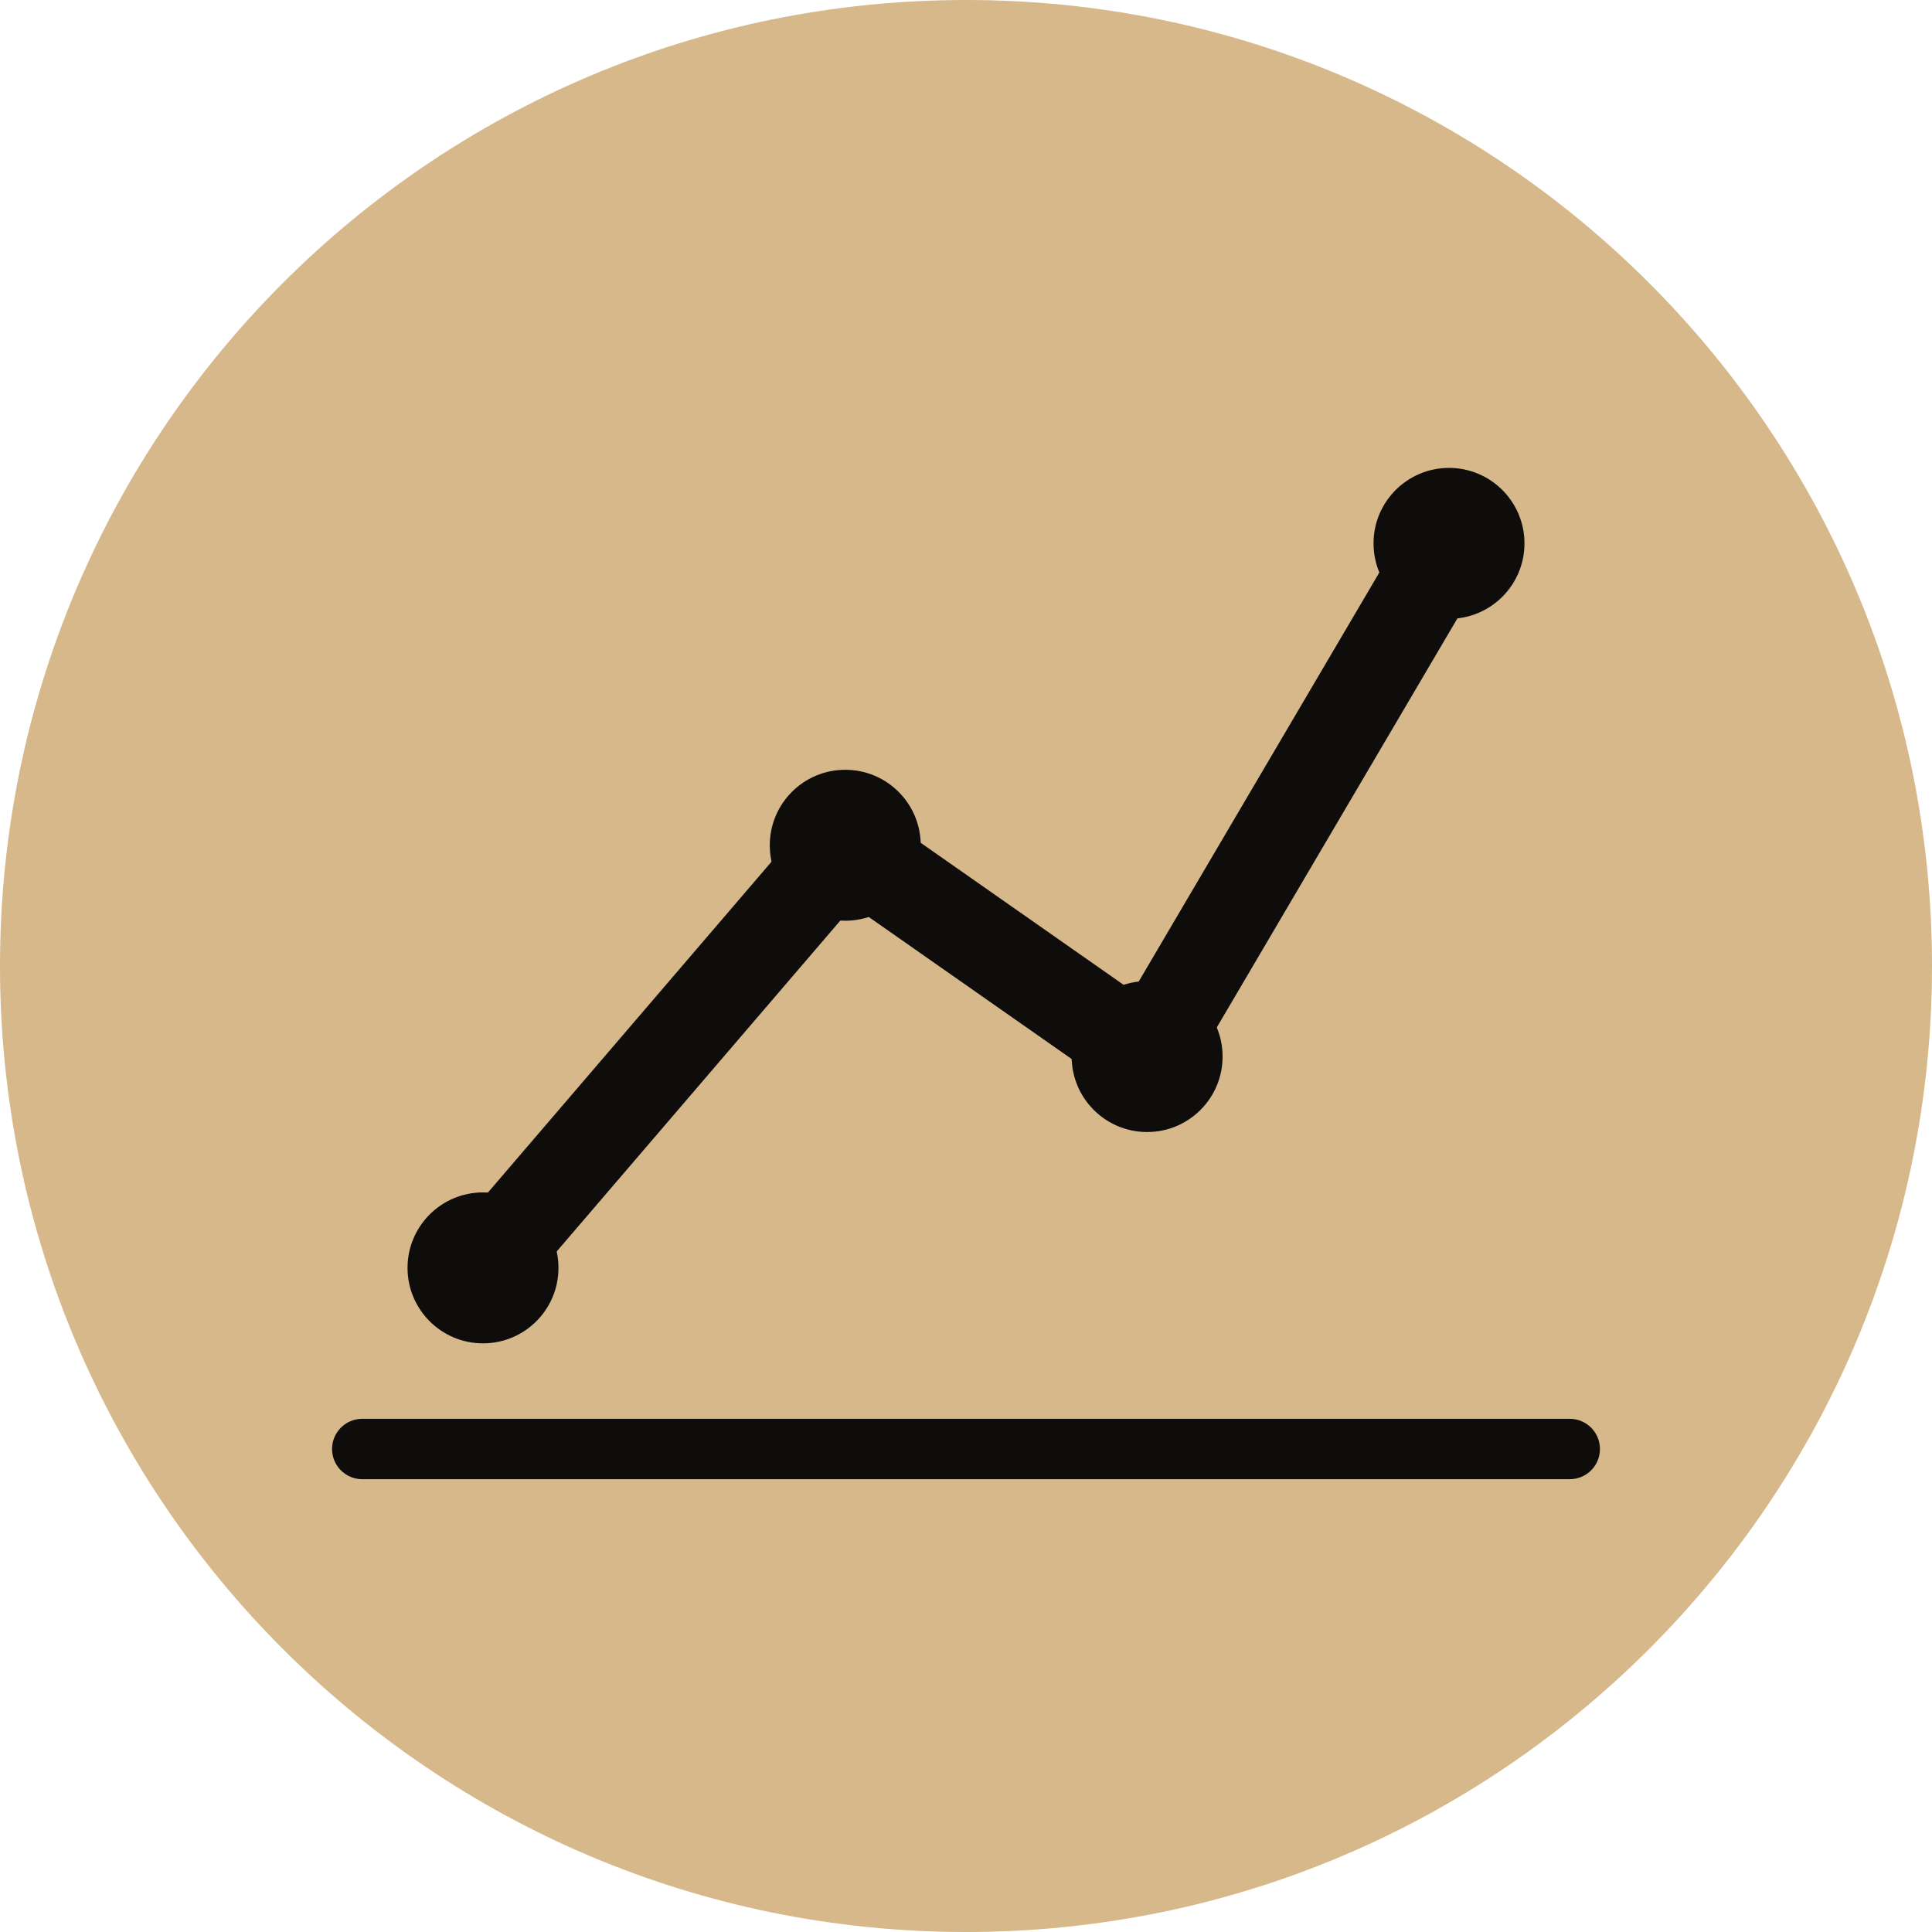
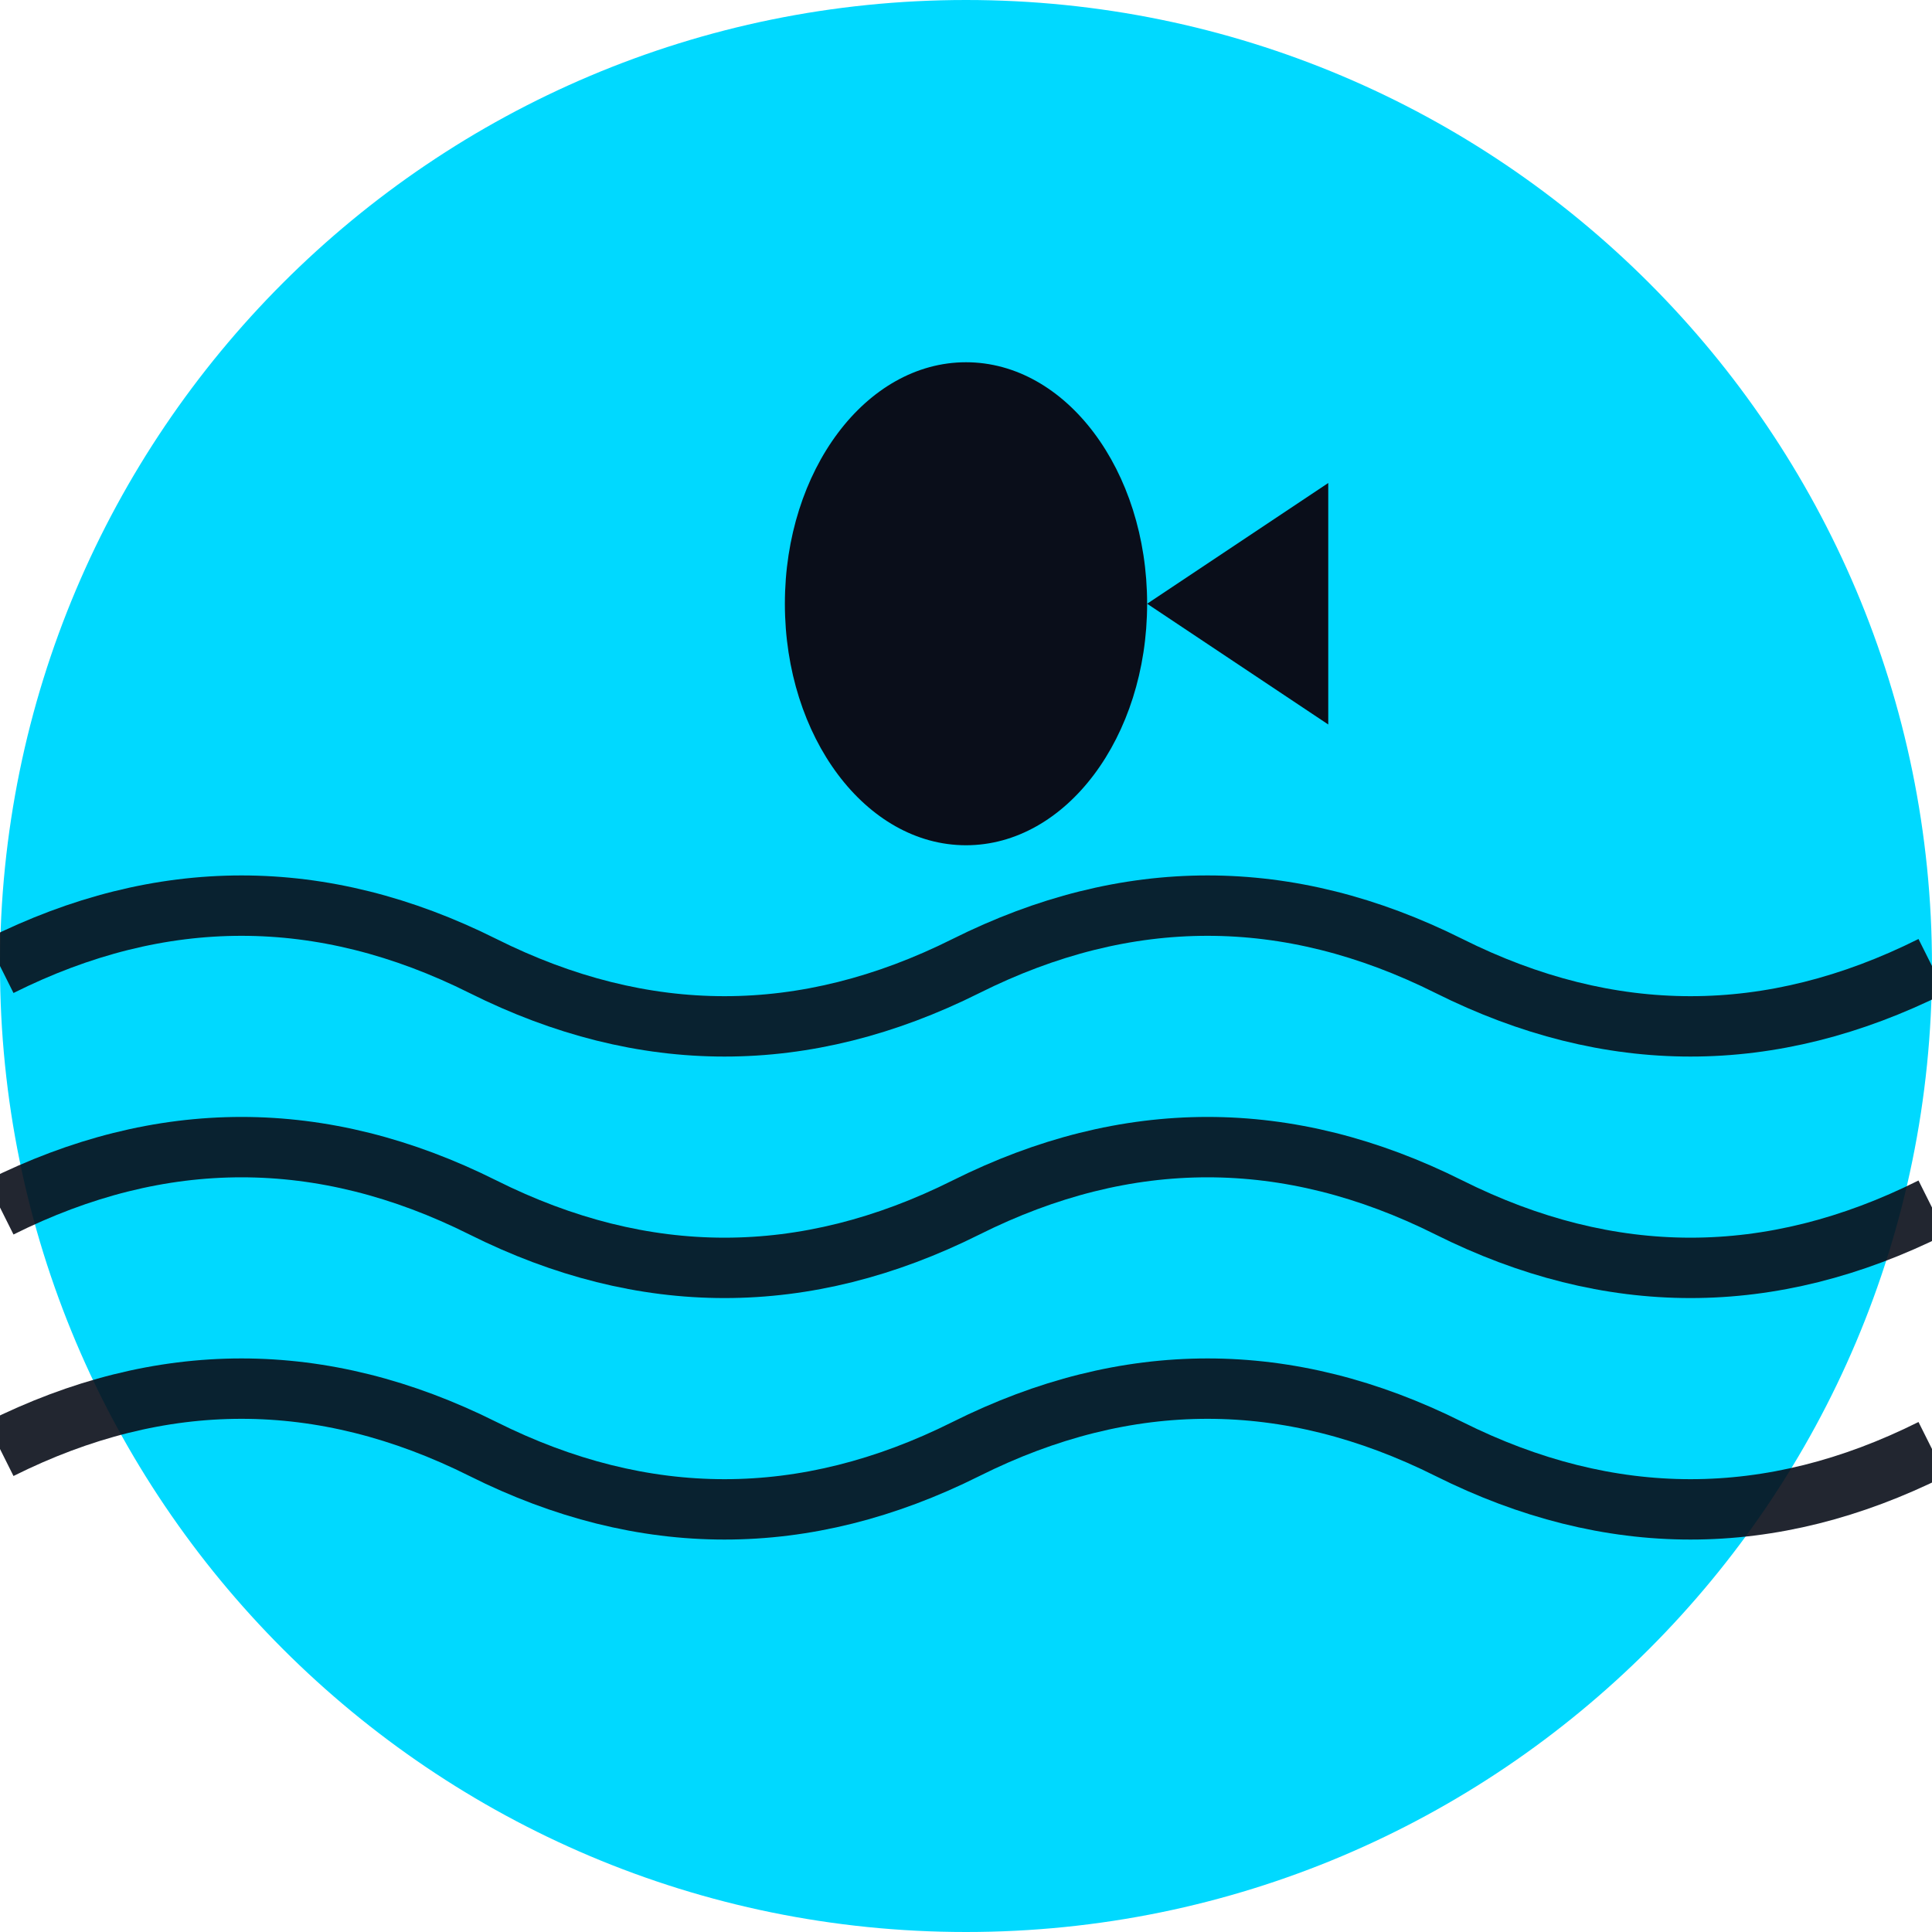
<svg xmlns="http://www.w3.org/2000/svg" viewBox="0 0 64 64">
-   <circle cx="32" cy="32" r="32" fill="#D6B88A" />
-   <path d="M 16 42 L 28 28 L 38 35 L 48 18" stroke="#0F0D0B" stroke-width="3" fill="none" stroke-linecap="round" stroke-linejoin="round" />
-   <circle cx="16" cy="42" r="2.5" fill="#0F0D0B" />
-   <circle cx="28" cy="28" r="2.5" fill="#0F0D0B" />
-   <circle cx="38" cy="35" r="2.5" fill="#0F0D0B" />
-   <circle cx="48" cy="18" r="2.5" fill="#0F0D0B" />
-   <line x1="12" y1="48" x2="52" y2="48" stroke="#0F0D0B" stroke-width="2" stroke-linecap="round" />
+   <circle cx="32" cy="32" r="32" fill="#00D9FF" />
+   <g opacity="0.9">
+     <path d="M 0 32 Q 8 28 16 32 T 32 32 T 48 32 T 64 32" stroke="#0A0E1A" stroke-width="2" fill="none" />
+     <path d="M 0 40 Q 8 36 16 40 T 32 40 T 48 40 T 64 40" stroke="#0A0E1A" stroke-width="2" fill="none" />
+     <path d="M 0 48 Q 8 44 16 48 T 32 48 T 48 48 T 64 48" stroke="#0A0E1A" stroke-width="2" fill="none" />
+   </g>
+   <g fill="#0A0E1A" transform="translate(32, 20)">
+     <ellipse cx="0" cy="0" rx="6" ry="8" />
+     <path d="M 6 0 L 12 -4 L 12 4 Z" />
+   </g>
</svg>
